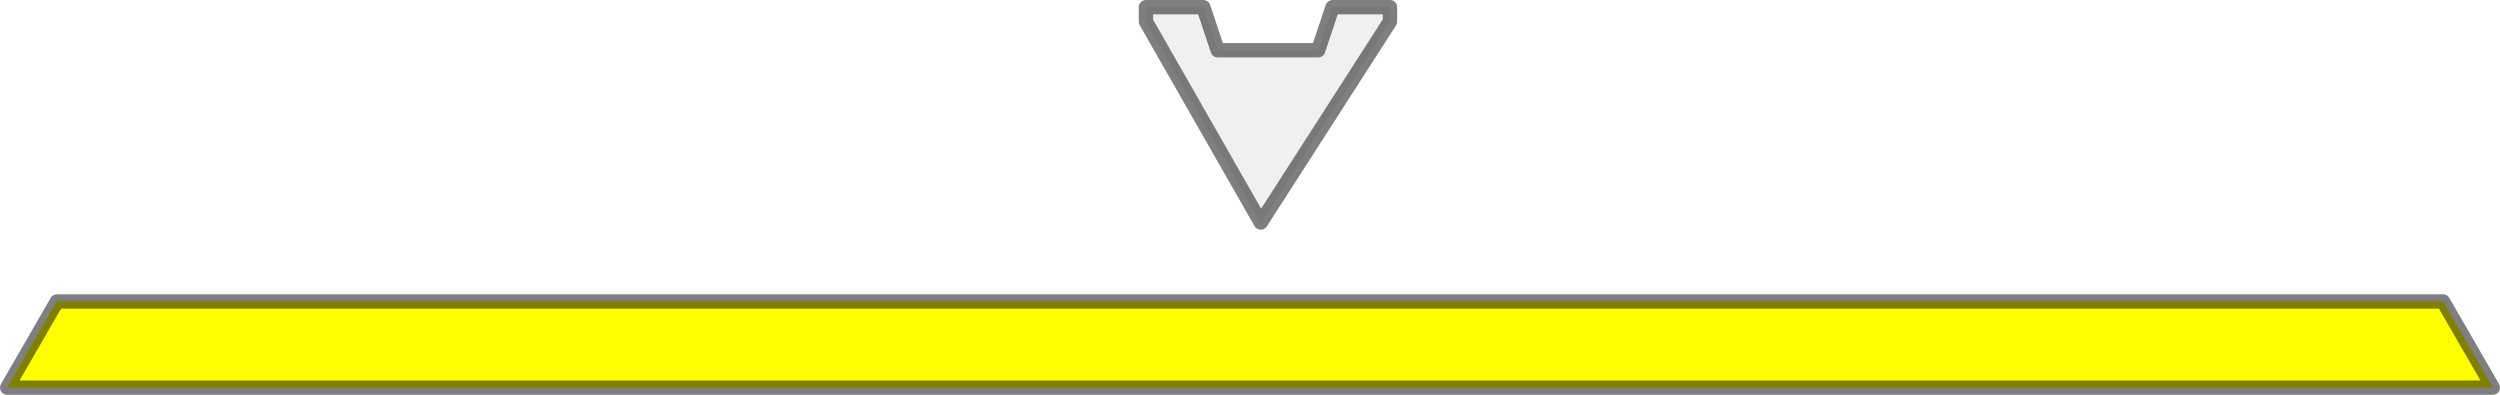
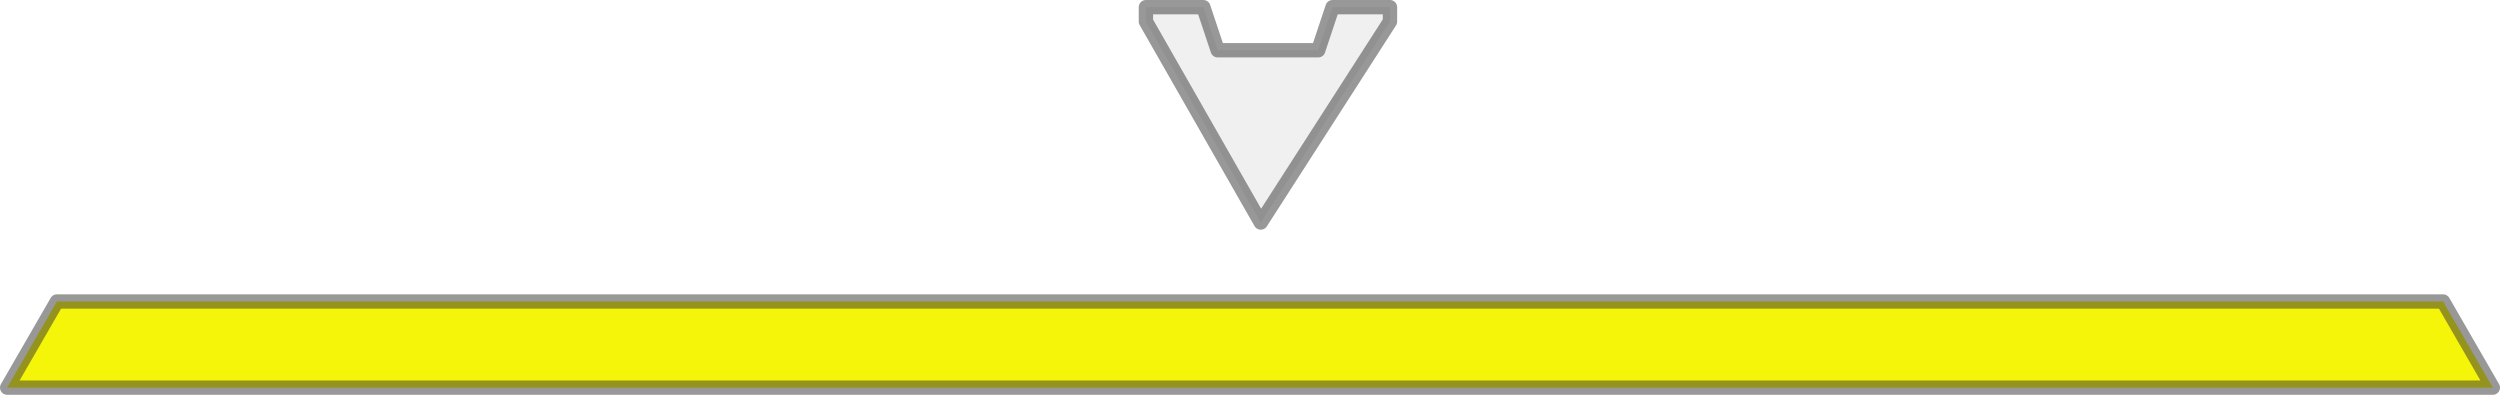
<svg xmlns="http://www.w3.org/2000/svg" version="1.1" id="svg9345" width="174.134" height="27.5" viewBox="0 0 174.134 27.5">
  <defs id="defs9349" />
-   <path style="fill:#ffff00;fill-opacity:1;stroke:#000000;stroke-width:1px;stroke-linecap:butt;stroke-linejoin:round;stroke-opacity:0.5" d="m 170.17,21 3.464,6 C 115.923,27 58.211,27 0.5,27 L 3.964,21 Z" id="path9900" />
-   <path style="fill:#f0f0f0;fill-opacity:1;stroke:#000000;stroke-width:1px;stroke-linecap:butt;stroke-linejoin:round;stroke-opacity:0.5" d="m 79.817,0.5 v 1 l 8,14 9,-14 v -1 h -4 l -1,3 h -7 l -1,-3 z" id="path9917" />
+   <path style="fill:#f5f50a;fill-opacity:1;stroke:#333333;stroke-width:1px;stroke-linecap:butt;stroke-linejoin:round;stroke-opacity:0.5" d="m 170.17,21 3.464,6 C 115.923,27 58.211,27 0.5,27 L 3.964,21 Z" id="path9900" />
+   <path style="fill:#f0f0f0;fill-opacity:1;stroke:#333333;stroke-width:1px;stroke-linecap:butt;stroke-linejoin:round;stroke-opacity:0.5" d="m 79.817,0.5 v 1 l 8,14 9,-14 v -1 h -4 l -1,3 h -7 l -1,-3 z" id="path9917" />
</svg>
